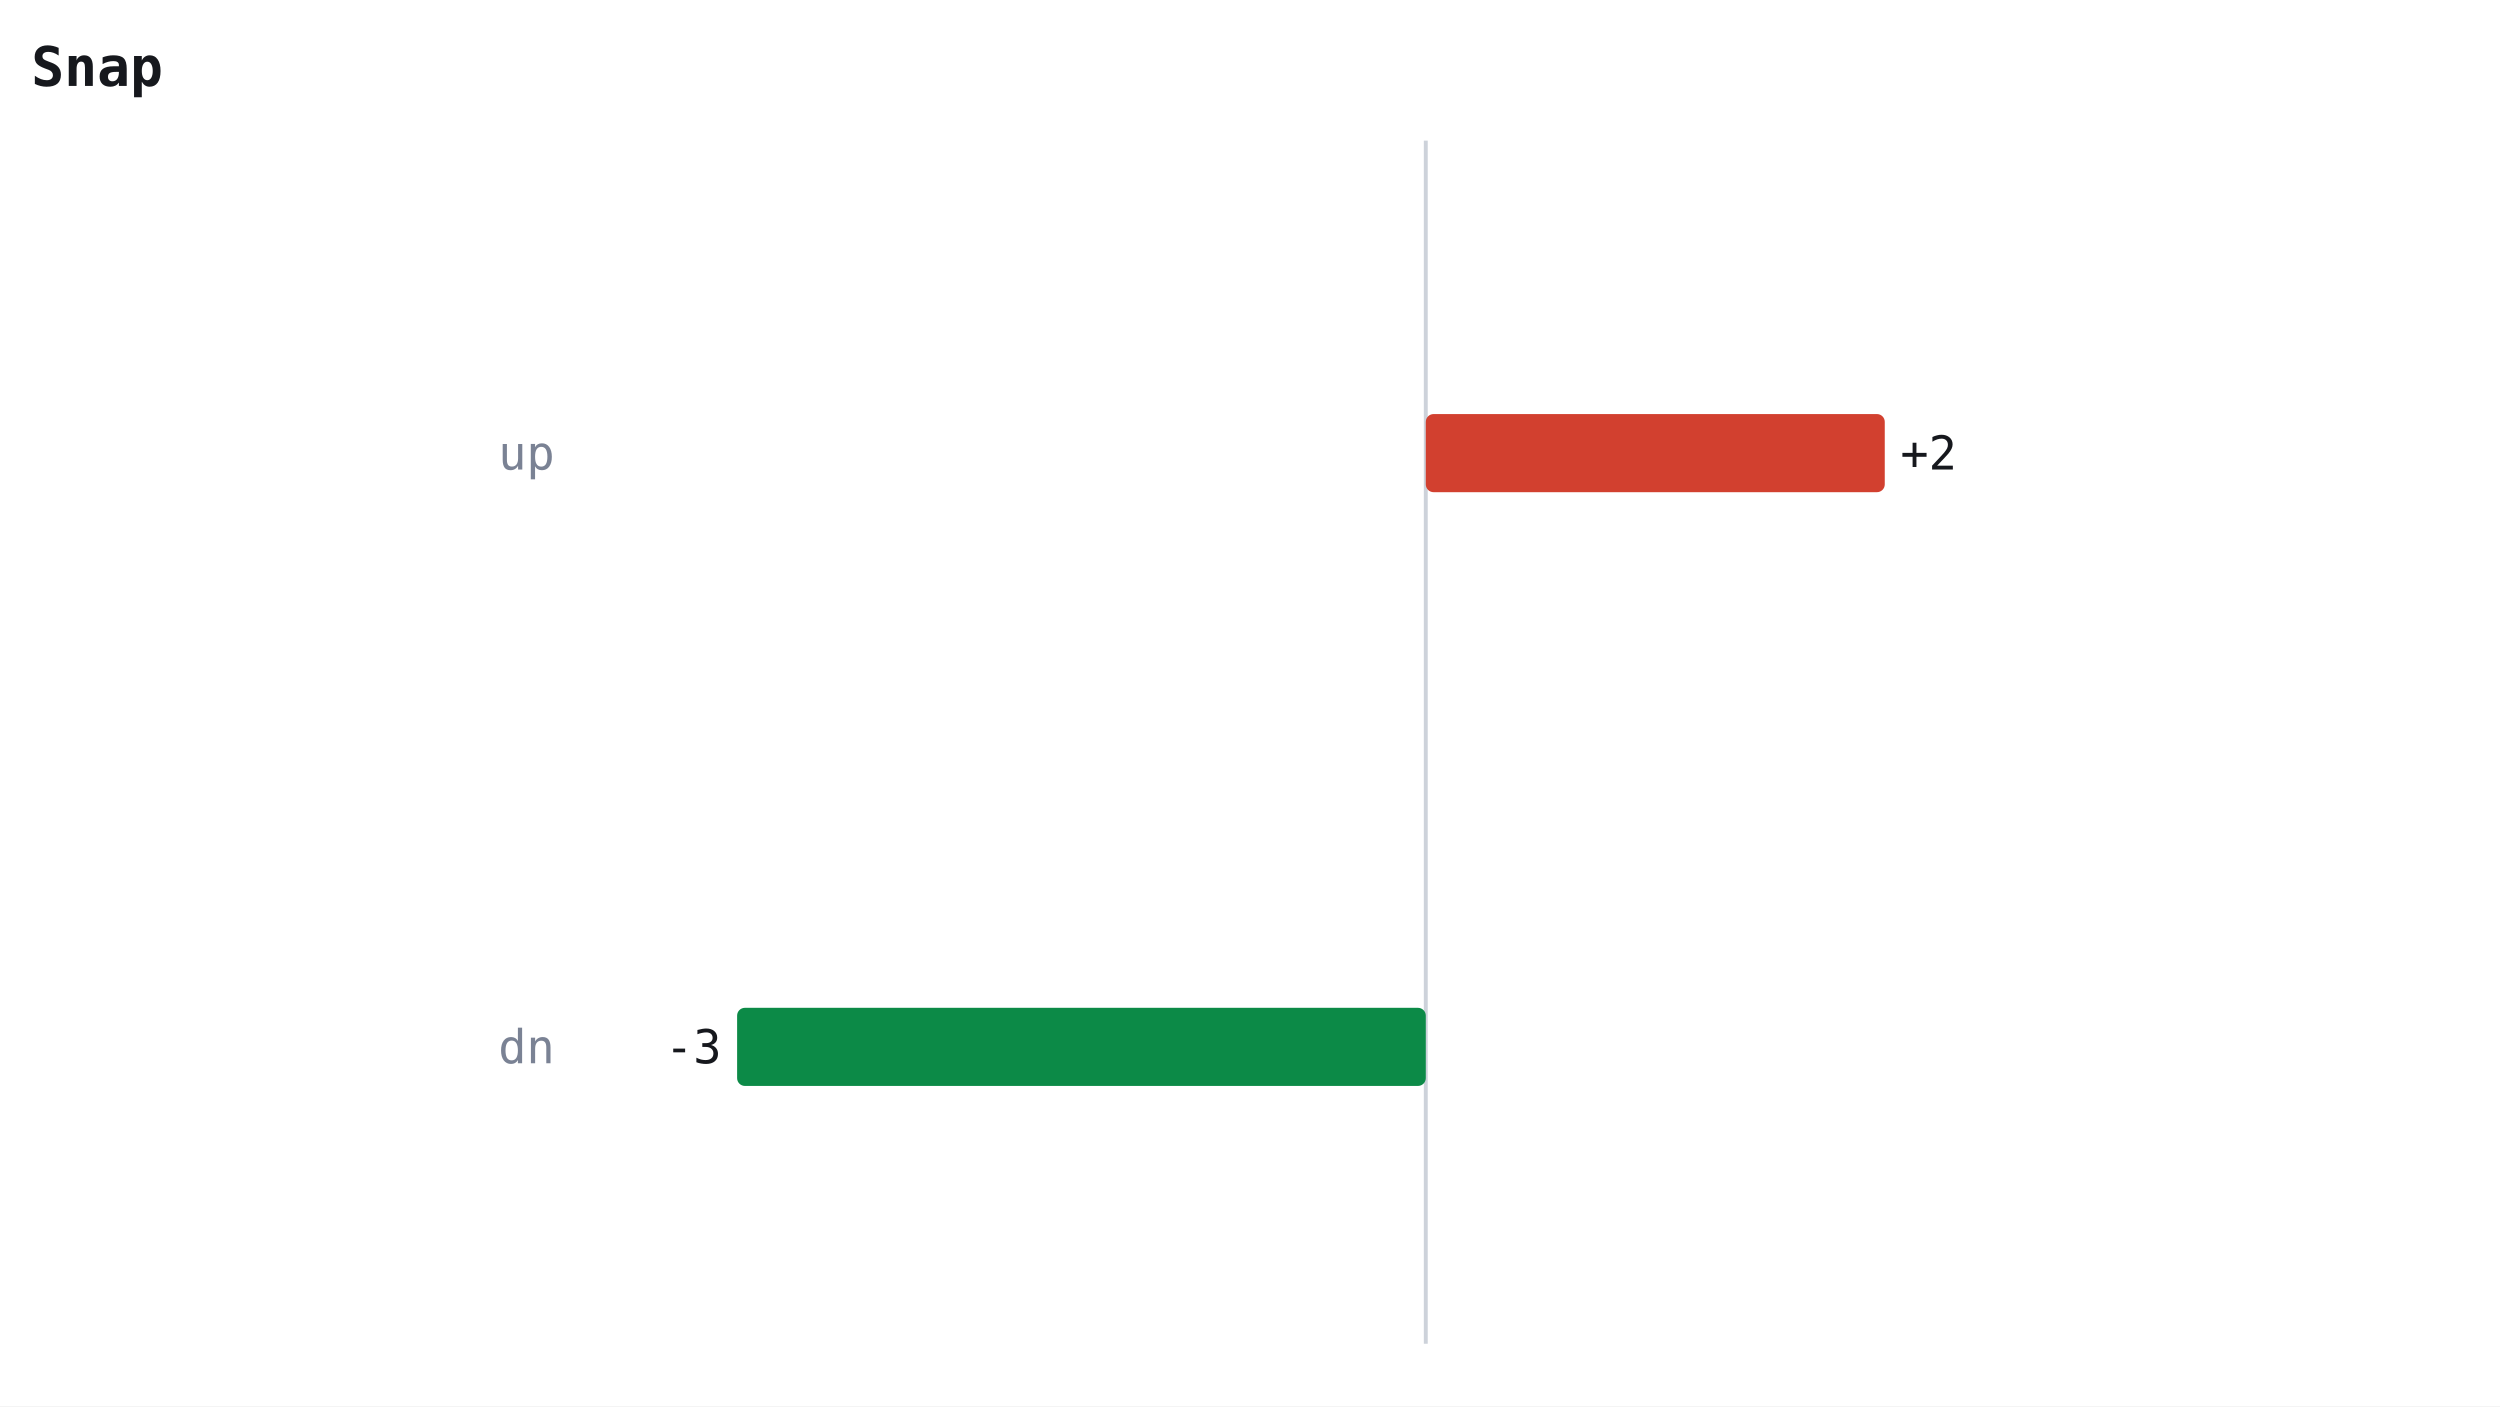
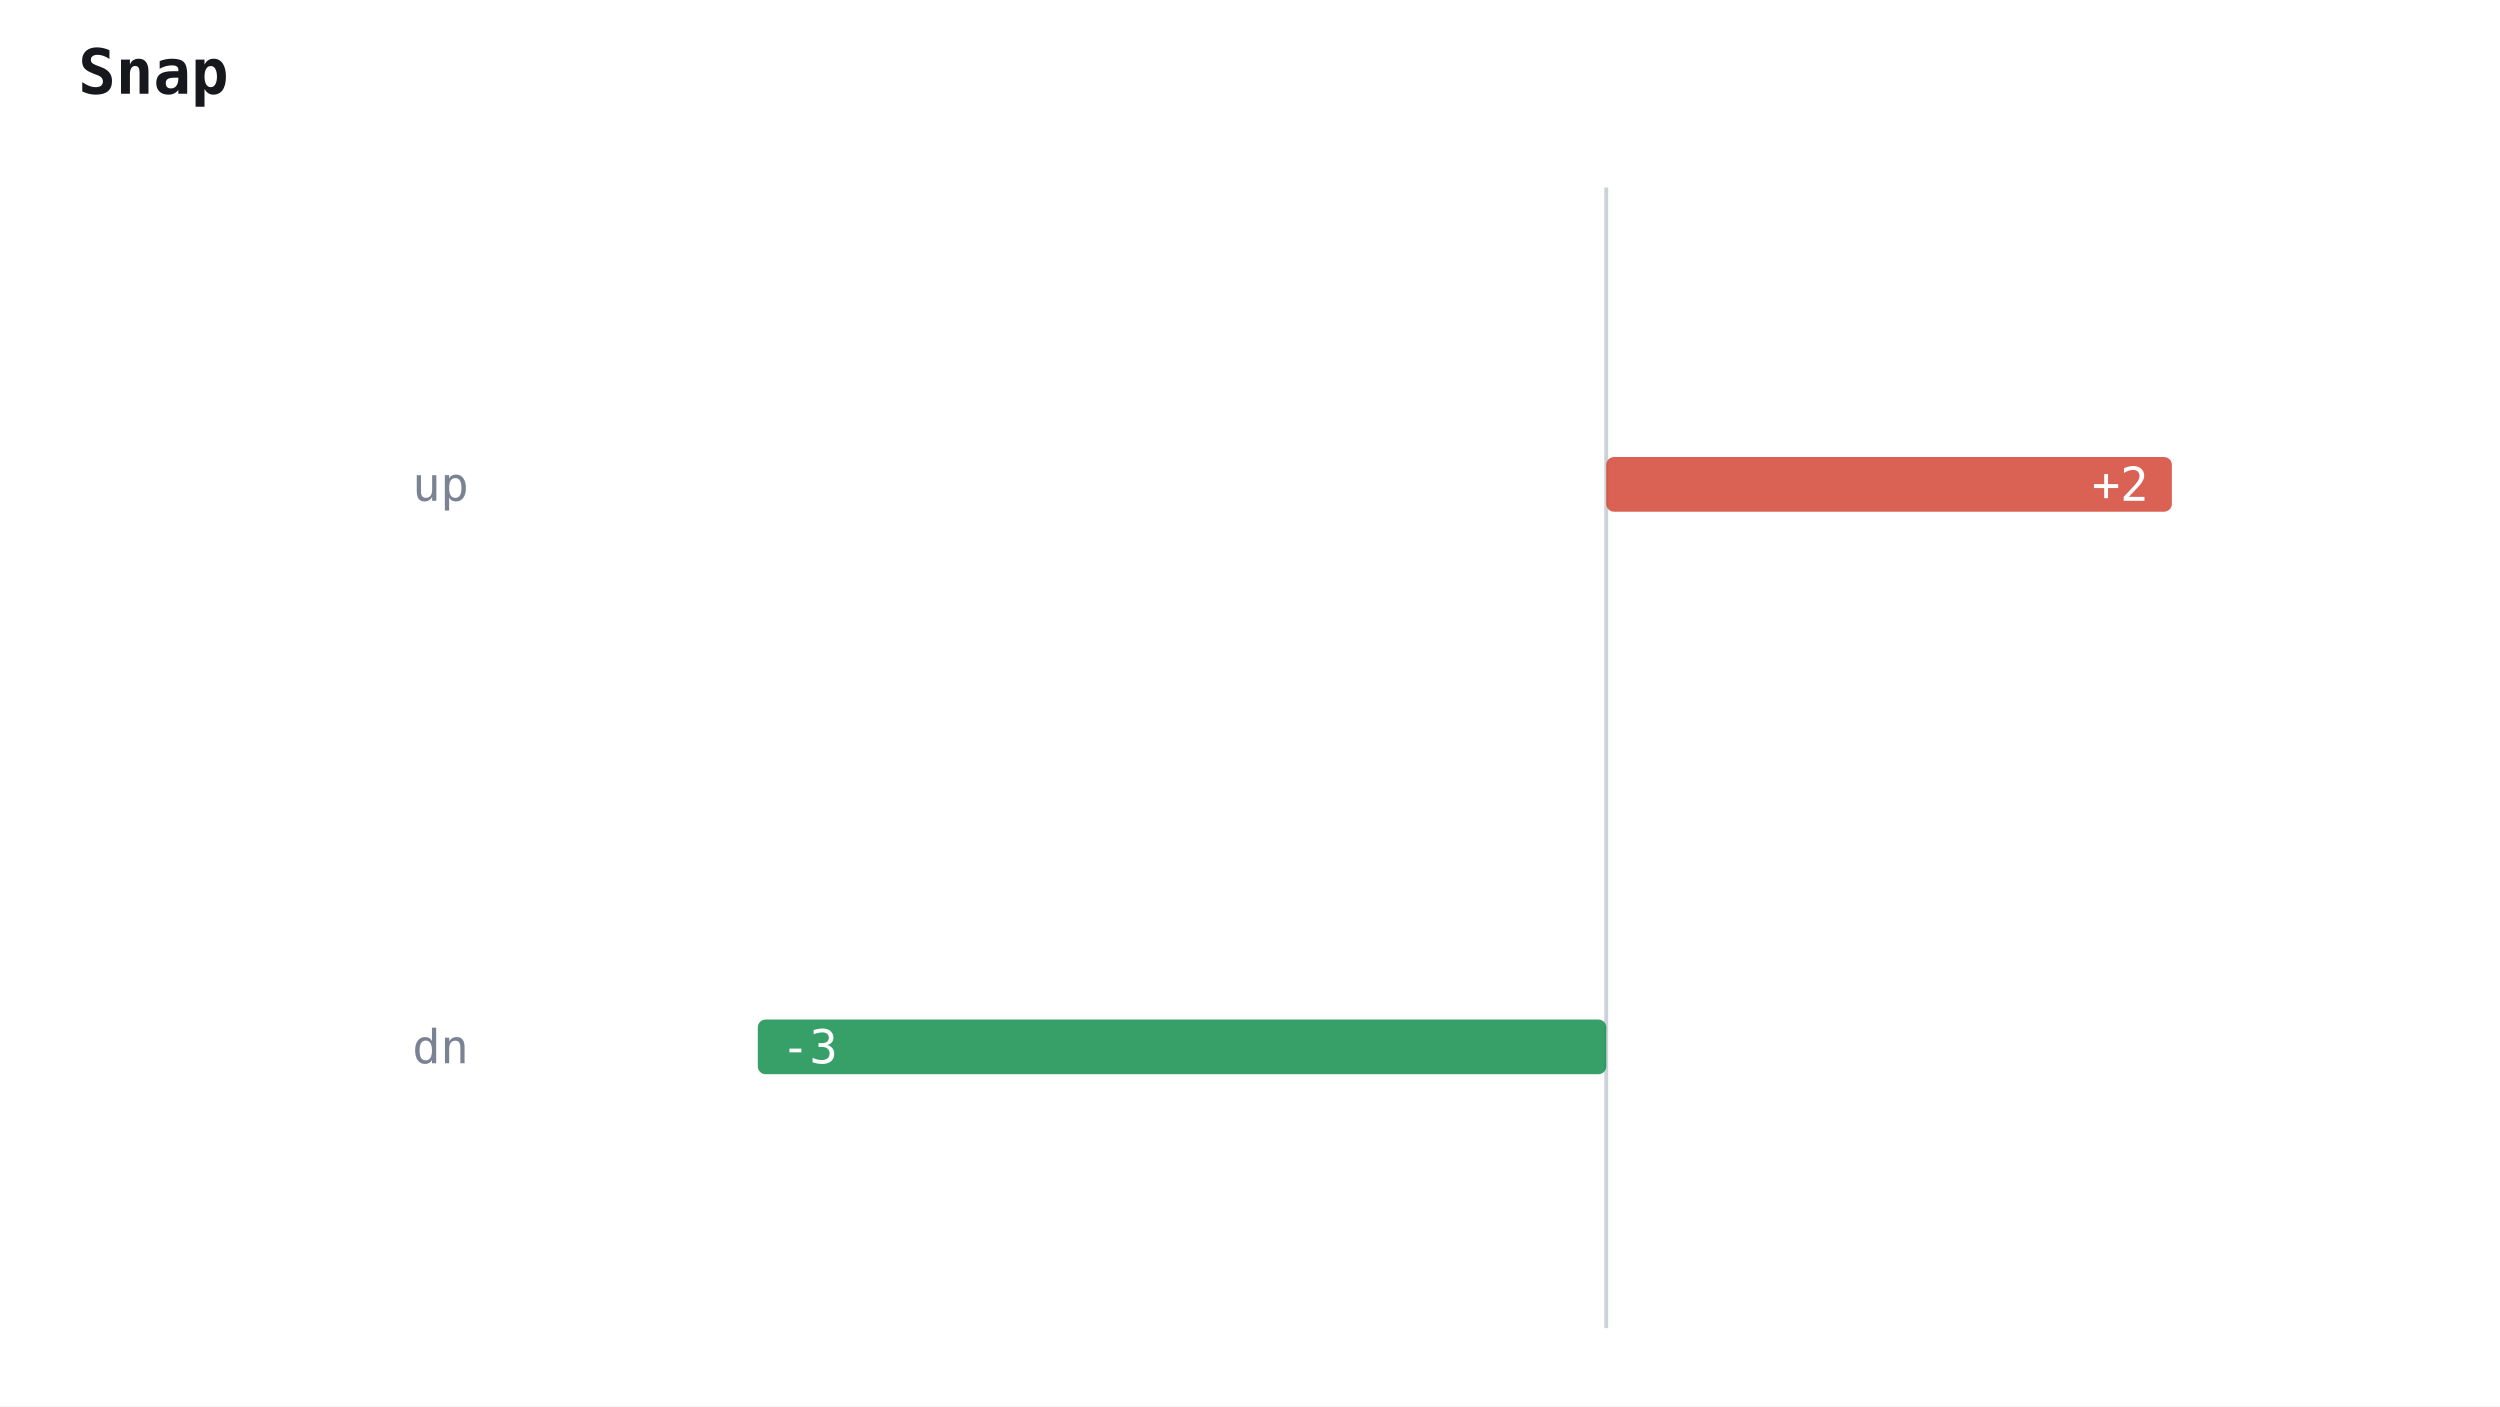
<svg xmlns="http://www.w3.org/2000/svg" viewBox="0 0 640 360" width="640" height="360" font-family="'Spline Sans Mono', ui-monospace, SF Mono, Menlo, Consolas, monospace">
  <rect width="640" height="360" fill="#FFFFFF" />
-   <text x="8" y="22" font-size="14" font-weight="600" fill="#16181D">Snap</text>
-   <line x1="365.0" y1="36" x2="365.0" y2="344.0" stroke="#CDD2DA" />
-   <rect x="365.0" y="106.0" width="117.5" height="20.0" rx="2" fill="#D2402F" />
-   <text x="142.0" y="116.0" dy="0.35em" font-size="12" fill="#7A8294" text-anchor="end">up</text>
-   <text x="486.5" y="116.0" dy="0.35em" font-size="12" fill="#16181D" text-anchor="start">+2</text>
-   <rect x="188.7" y="258.0" width="176.3" height="20.0" rx="2" fill="#0C8A47" />
-   <text x="142.0" y="268.0" dy="0.35em" font-size="12" fill="#7A8294" text-anchor="end">dn</text>
-   <text x="184.7" y="268.0" dy="0.35em" font-size="12" fill="#16181D" text-anchor="end">-3</text>
+   <text x="20.0" y="24" font-size="16" font-weight="600" fill="#16181D">Snap</text>
+   <line x1="411.2" y1="48.0" x2="411.2" y2="340.0" stroke="#CDD2DA" />
+   <rect x="411.2" y="117.0" width="144.8" height="14.0" rx="2" fill="#D2402F" fill-opacity="0.82" />
+   <text x="120.0" y="124.0" dy="0.35em" font-size="12" fill="#7A8294" text-anchor="end">up</text>
+   <text x="550.0" y="124.0" dy="0.35em" font-size="12" fill="#FFFFFF" text-anchor="end">+2</text>
+   <rect x="194.0" y="261.0" width="217.2" height="14.0" rx="2" fill="#0C8A47" fill-opacity="0.82" />
+   <text x="120.0" y="268.0" dy="0.35em" font-size="12" fill="#7A8294" text-anchor="end">dn</text>
+   <text x="200.0" y="268.0" dy="0.35em" font-size="12" fill="#FFFFFF" text-anchor="start">-3</text>
</svg>
